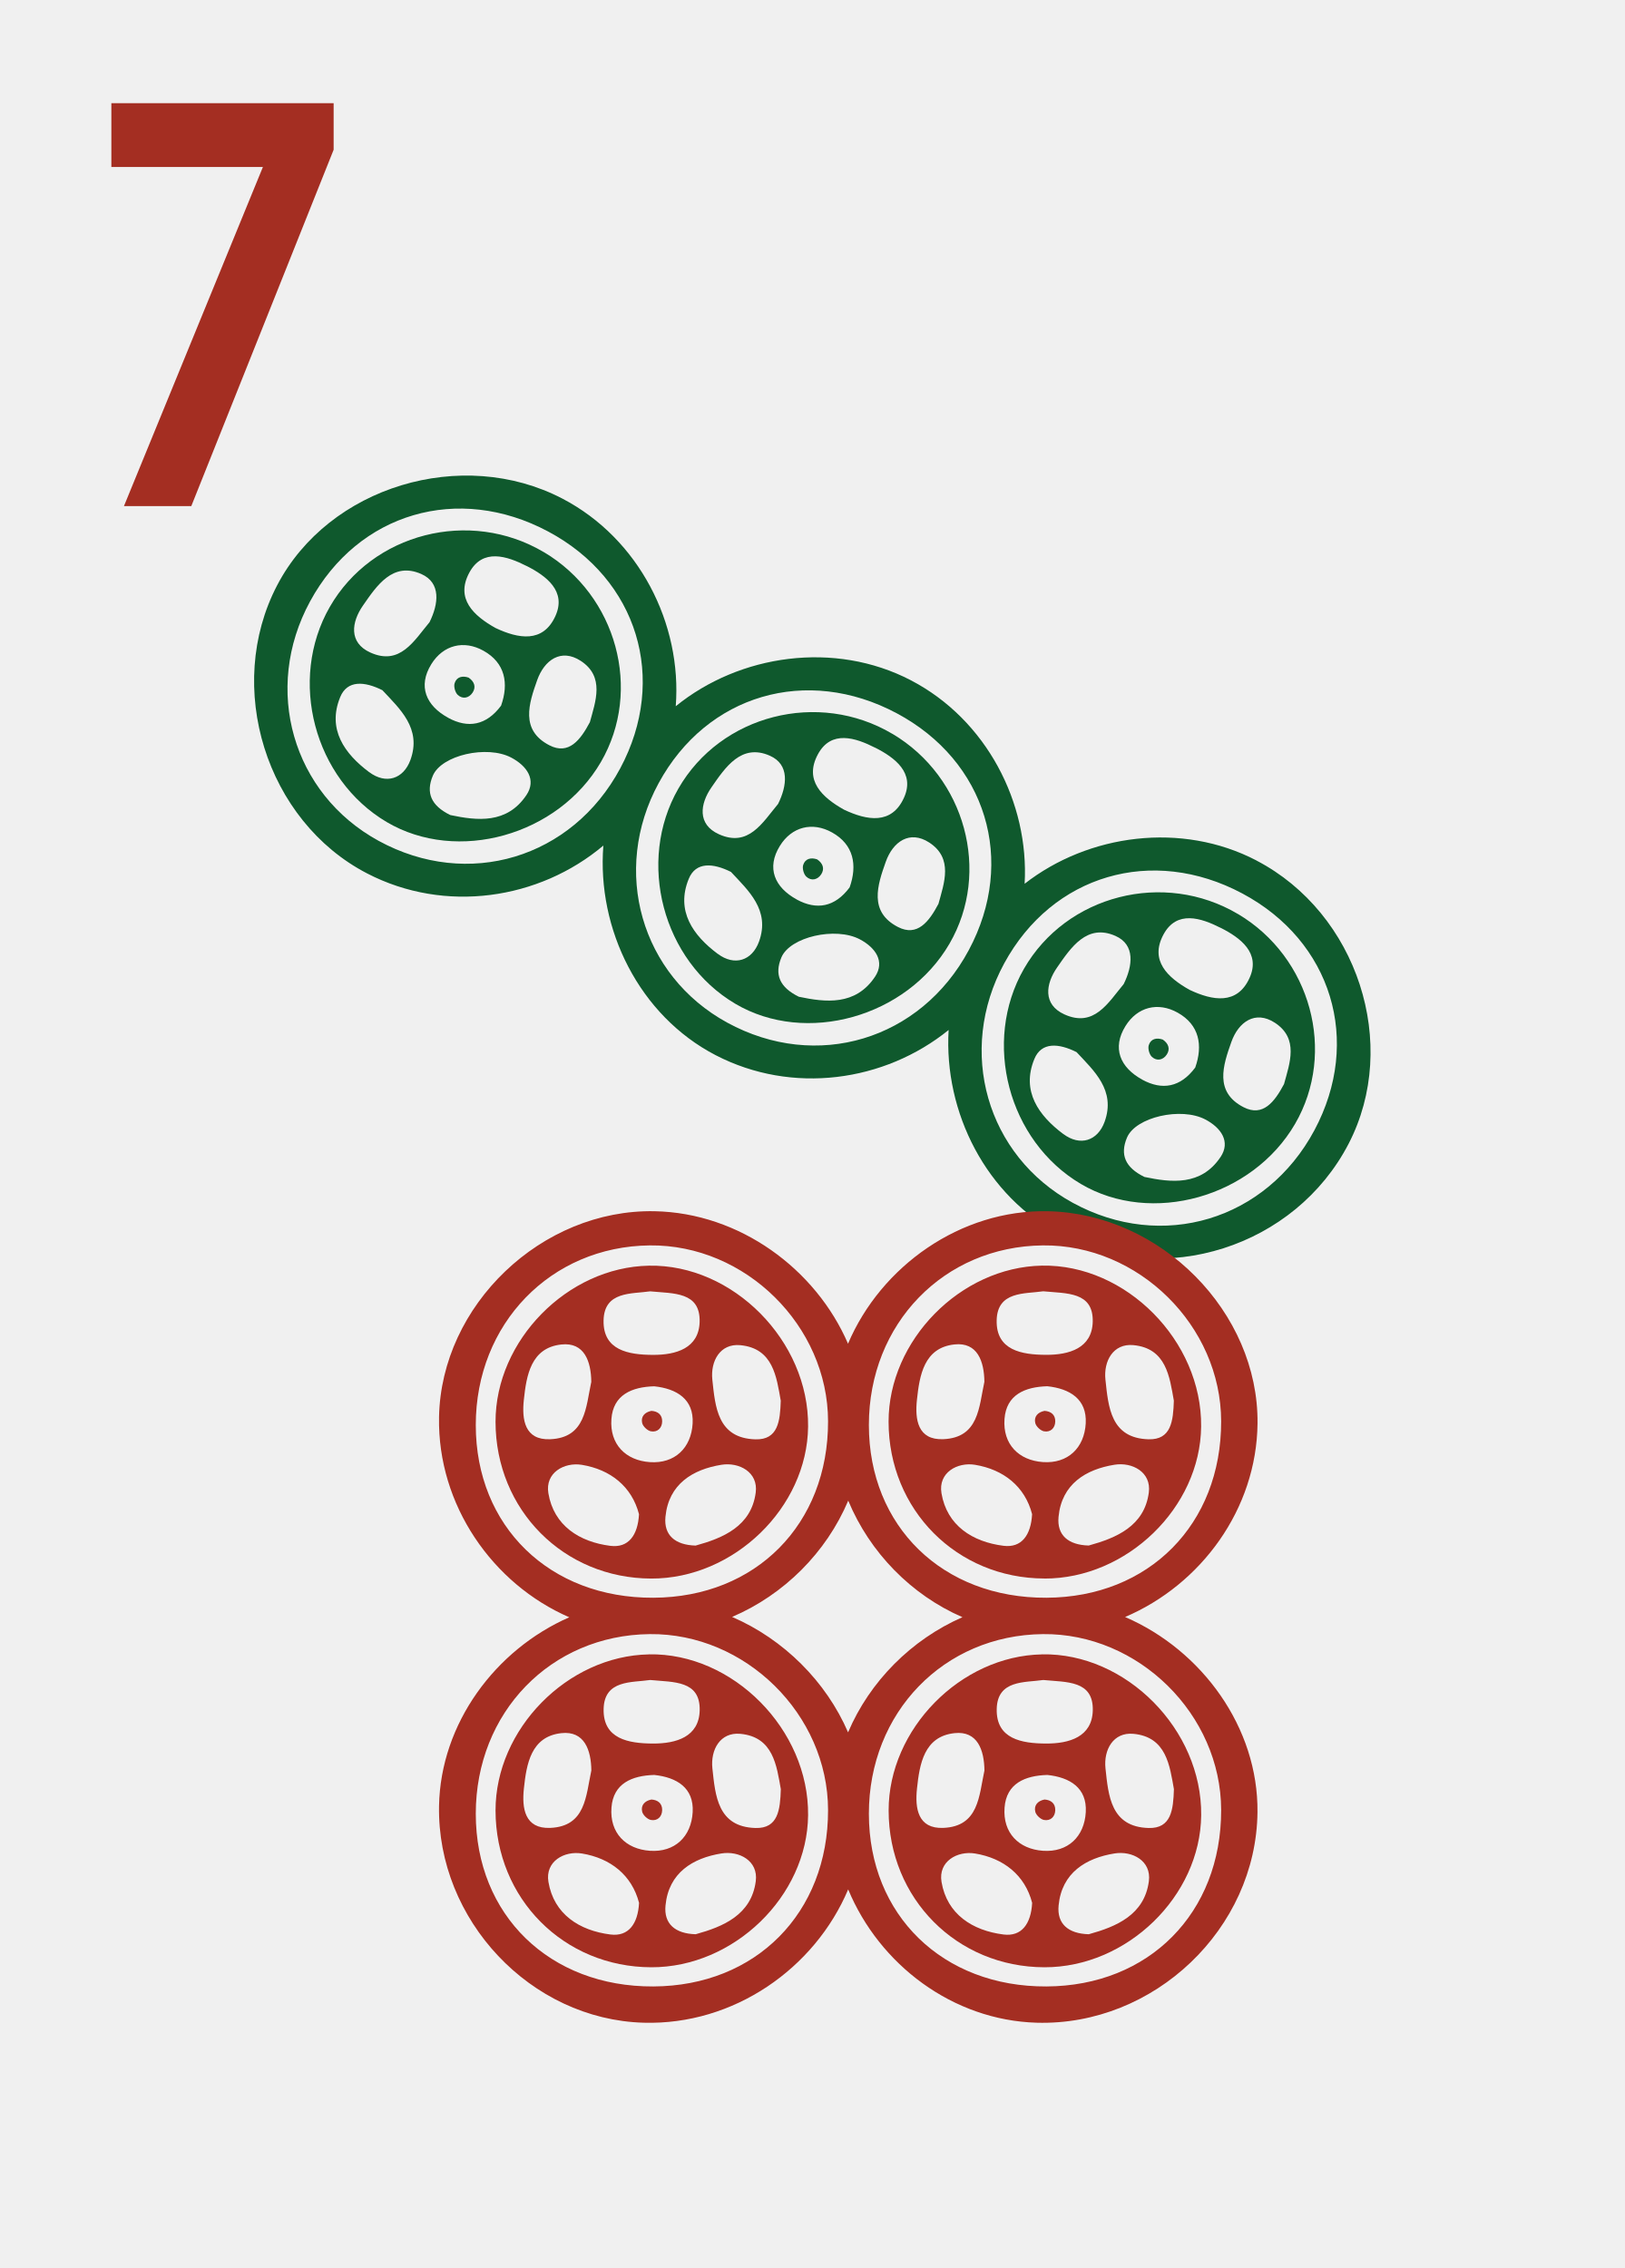
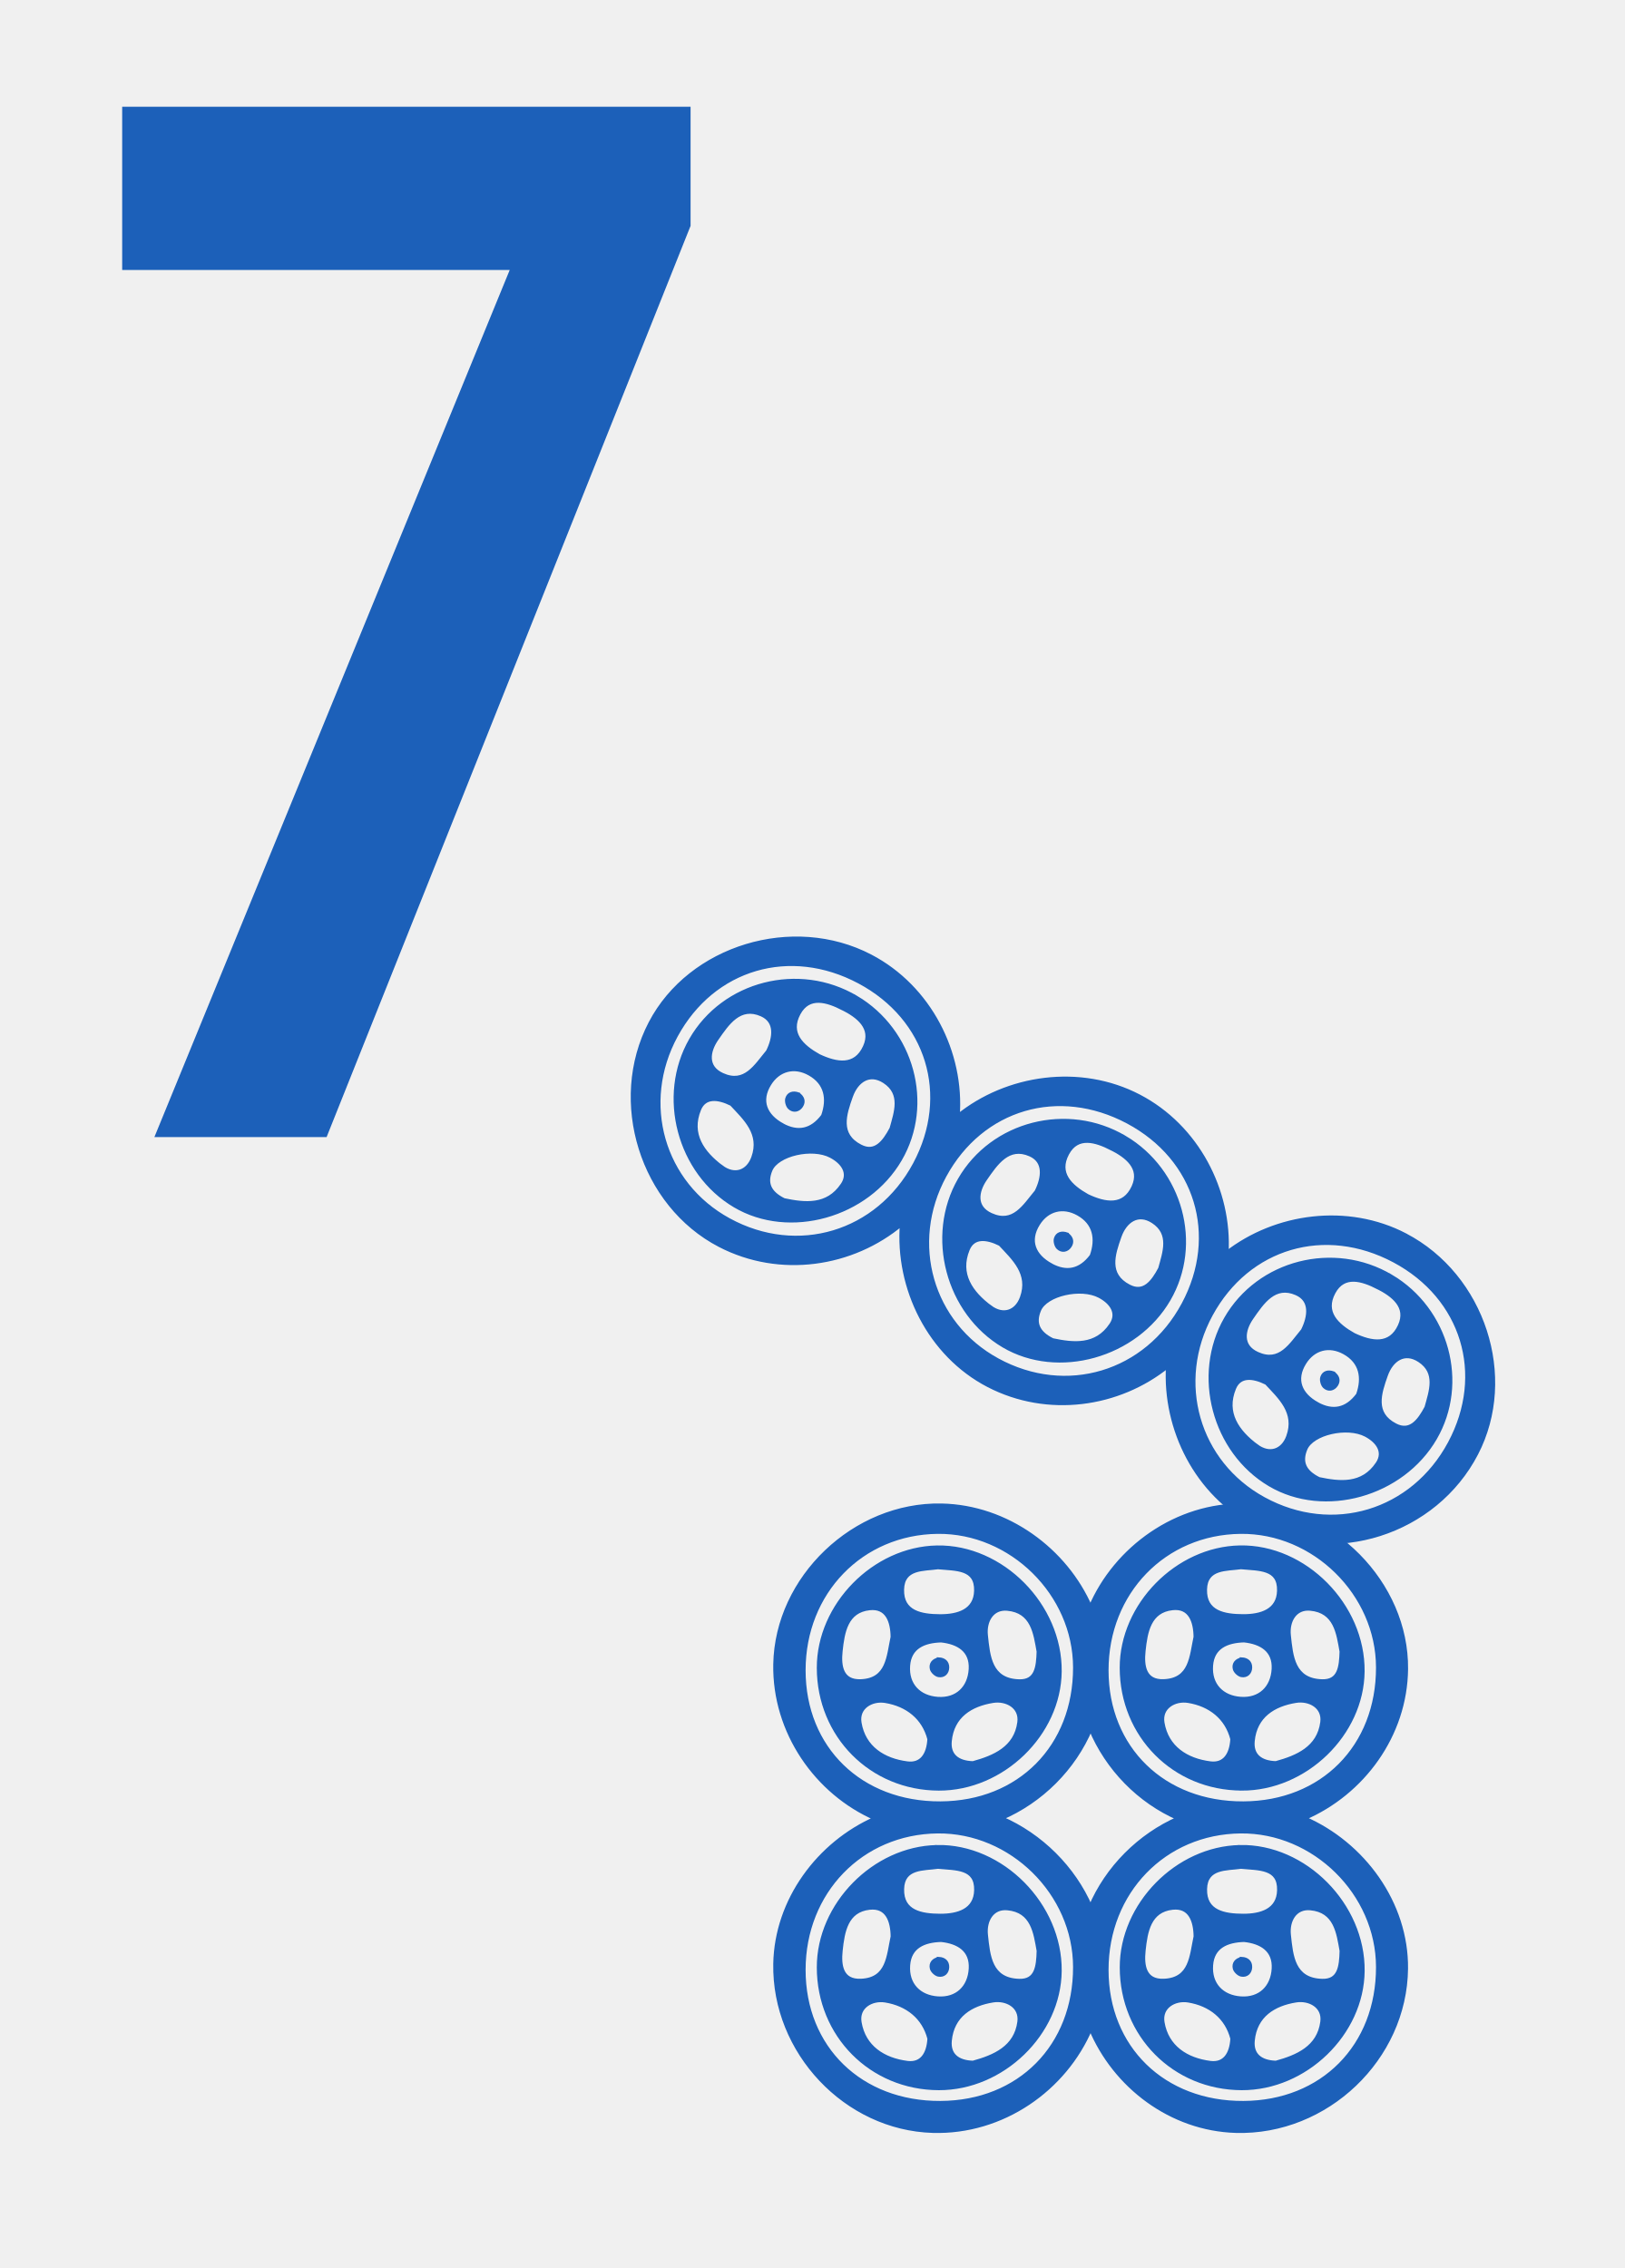
<svg xmlns="http://www.w3.org/2000/svg" id="Layer_1" data-name="Layer 1" viewBox="0 0 310.841 433.986" version="1.1" width="310.841" height="433.986">
  <defs id="defs1">
    <style id="style1">
      .cls-1 {
        fill: #fff;
      }

      .cls-2 {
        fill: #831618;
      }

      .cls-3 {
        fill: #0f592d;
      }
    </style>
  </defs>
  <g id="g2" transform="translate(-91.80996,-30.40989)" style="fill:none">
    <path d="m 402.63,299.19 c 0,-77.84 0.02,-155.7 0,-233.54 0,-10.31 -3.95,-18.92 -11.49,-25.92 -7.18,-6.67 -15.82,-9.34 -25.47,-9.32 -20.07,0.03 -40.14,0.03 -60.21,0.03 -59.06,0 -118.11,-0.02 -177.16,-0.03 -11.34,0 -20.72,4.34 -28.15,12.89 -6.27,7.22 -8.35,15.73 -8.34,25.12 0.08,59.52 0.04,119.04 0.04,178.55 0,49.66 -0.01,99.31 0,148.97 0,11.71 -0.06,23.43 0.17,35.14 0.17,8.21 3.52,15.25 9.04,21.3 8.08,8.86 18.27,11.9 30.02,11.88 72.97,-0.12 145.95,-0.03 218.92,-0.1 7.99,-0.01 16.05,0.84 23.98,-0.63 17.04,-3.17 28.65,-17.63 28.66,-35.57 0.03,-42.93 -0.01,-85.85 -0.01,-128.78 z m -2.43,-51.84 h -0.05 c 0,59.4 0,118.79 0,178.2 0,5.01 -0.29,9.96 -2.06,14.73 -4.8,12.96 -17.23,21.4 -31.66,21.4 -77.27,0 -154.53,-0.02 -231.79,-0.03 -2.55,0 -5.11,0.06 -7.66,-0.03 -18.18,-0.65 -31.86,-14.28 -32.59,-32.44 -0.03,-0.93 -0.02,-1.85 -0.02,-2.78 0,-119.38 0.02,-238.75 -0.03,-358.13 0,-9.73 2.62,-18.27 9.62,-25.26 6.96,-6.93 15.36,-10.01 25.14,-10 56.96,0.06 113.93,0.03 170.89,0.03 22.28,0 44.55,-0.09 66.82,0.03 16.55,0.09 29.64,10.91 32.75,26.74 0.84,4.24 0.62,8.55 0.63,12.84 0,58.24 0,116.48 0,174.72 z" id="path1" style="fill:none" />
    <path class="cls-1" d="m 400.2,247.35 h -0.05 c 0,59.4 0,118.79 0,178.2 0,5.01 -0.29,9.96 -2.06,14.73 -4.8,12.96 -17.23,21.4 -31.66,21.4 -77.27,0 -154.53,-0.02 -231.79,-0.03 -2.55,0 -5.11,0.06 -7.66,-0.03 -18.18,-0.65 -31.86,-14.28 -32.59,-32.44 -0.03,-0.93 -0.02,-1.85 -0.02,-2.78 0,-119.38 0.02,-238.75 -0.03,-358.13 0,-9.73 2.62,-18.27 9.62,-25.26 6.96,-6.93 15.36,-10.01 25.14,-10 56.96,0.06 113.93,0.03 170.89,0.03 22.28,0 44.55,-0.09 66.82,0.03 16.55,0.09 29.64,10.91 32.75,26.74 0.84,4.24 0.62,8.55 0.63,12.84 0,58.24 0,116.48 0,174.72 z" id="path2" style="fill:none" />
  </g>
-   <g id="g19" transform="translate(-91.80996,-30.40989)">
-     <g id="g9">
-       <path class="cls-3" d="m 332.22,195.07 c -14.34,-7.48 -32.15,-5.07 -44.37,4.45 0.88,-15.5 -7.31,-31.4 -21.75,-38.93 -14.59,-7.61 -32.77,-4.98 -45,4.96 1.22,-15.75 -7,-32.07 -21.69,-39.73 -19.23,-10.03 -44.72,-2.29 -54.57,16.58 -10.15,19.43 -2.13,45.12 17.21,55.14 14.92,7.73 32.91,5.02 45.2,-5.33 -1.27,16.01 6.87,32.53 21.48,40.11 14.67,7.6 32.3,5.11 44.58,-4.82 -0.94,15.75 7.17,31.85 21.54,39.3 19.69,10.21 44.74,2.22 54.98,-17.52 9.87,-19.03 1.71,-44.12 -17.61,-54.2 z m -167.96,-3.76 c -16.51,-9.02 -22.24,-29.06 -13.12,-45.83 9.21,-16.94 28.32,-22.55 45.54,-13.37 17.13,9.13 22.95,28.23 13.8,45.32 -9.23,17.23 -29.15,23.21 -46.22,13.88 z m 66.69,34.78 c -16.51,-9.02 -22.24,-29.06 -13.12,-45.83 9.21,-16.94 28.32,-22.55 45.54,-13.37 17.13,9.13 22.95,28.23 13.8,45.32 -9.23,17.23 -29.15,23.21 -46.22,13.88 z m 66.12,34.48 c -16.51,-9.02 -22.24,-29.06 -13.12,-45.83 9.21,-16.94 28.32,-22.55 45.54,-13.37 17.13,9.13 22.95,28.23 13.8,45.32 -9.23,17.23 -29.15,23.21 -46.22,13.88 z" id="path3" />
-       <path class="cls-3" d="m 328.68,205.32 c -14.18,-8.42 -32.85,-3.65 -40.96,10.47 -8.03,13.98 -3.01,32.96 10.89,41.17 13.51,7.98 32.81,2.57 40.98,-11.49 7.97,-13.72 3.04,-31.88 -10.91,-40.16 z m -3.32,2.63 c 3.76,1.9 7.71,4.82 5.51,9.62 -2.36,5.16 -7.04,4.34 -11.46,2.25 -4.19,-2.35 -7.68,-5.6 -5,-10.58 2.54,-4.73 7.21,-3.18 10.95,-1.28 z m -31.3,7.59 c 2.63,-3.79 5.7,-8.46 11.17,-6.04 3.8,1.68 3.31,5.72 1.57,9.22 -2.98,3.57 -5.65,8.37 -11.33,5.8 -4.18,-1.89 -3.6,-5.83 -1.41,-8.98 z m 1.19,31.87 c -4.7,-3.52 -8.08,-8.19 -5.54,-14.36 1.35,-3.29 4.65,-3.03 8.07,-1.32 3.3,3.55 7.56,7.3 5.37,13.34 -1.33,3.66 -4.69,4.74 -7.9,2.33 z M 310.36,237 c -4.23,-2.31 -5.84,-6.03 -3.21,-10.26 2.26,-3.65 6.21,-4.67 9.99,-2.55 4.13,2.31 4.86,6.24 3.35,10.5 -2.82,3.79 -6.31,4.4 -10.13,2.32 z m 14.97,14.81 c -3.72,5.56 -9.44,4.89 -14.56,3.81 -3.7,-1.81 -4.7,-4.27 -3.34,-7.52 1.65,-3.94 10.37,-5.92 15.01,-3.47 2.99,1.58 4.86,4.24 2.9,7.17 z m 4.4,-9.54 c -5.62,-2.9 -3.92,-8 -2.33,-12.47 1.37,-3.86 4.58,-6.12 8.32,-3.69 4.65,3.03 2.84,7.77 1.76,11.74 -1.8,3.4 -4.04,6.34 -7.75,4.42 z" id="path4" />
-       <path class="cls-3" d="m 314.3,229.34 c -1.21,-0.42 -2.32,-0.16 -2.7,1.07 -0.2,0.64 0.1,1.76 0.59,2.22 0.95,0.89 2.16,0.63 2.86,-0.44 0.7,-1.08 0.31,-2.11 -0.75,-2.84 z" id="path5" />
-       <path class="cls-3" d="m 195.87,136.07 c -14.18,-8.42 -32.85,-3.65 -40.96,10.47 -8.03,13.98 -3.01,32.96 10.89,41.17 13.51,7.98 32.81,2.57 40.98,-11.49 7.97,-13.72 3.04,-31.88 -10.91,-40.16 z m -3.32,2.63 c 3.76,1.9 7.71,4.82 5.51,9.62 -2.36,5.16 -7.04,4.34 -11.46,2.25 -4.19,-2.35 -7.68,-5.6 -5,-10.58 2.54,-4.73 7.21,-3.18 10.95,-1.28 z m -31.3,7.59 c 2.63,-3.79 5.7,-8.46 11.17,-6.04 3.8,1.68 3.31,5.72 1.57,9.22 -2.98,3.57 -5.65,8.37 -11.33,5.8 -4.18,-1.89 -3.6,-5.83 -1.41,-8.98 z m 1.19,31.87 c -4.7,-3.52 -8.07,-8.19 -5.54,-14.36 1.35,-3.29 4.65,-3.03 8.07,-1.32 3.3,3.55 7.56,7.3 5.37,13.34 -1.33,3.66 -4.69,4.74 -7.9,2.33 z m 15.11,-10.41 c -4.23,-2.31 -5.84,-6.03 -3.21,-10.26 2.26,-3.65 6.21,-4.67 9.99,-2.55 4.13,2.31 4.86,6.24 3.35,10.5 -2.82,3.79 -6.31,4.4 -10.13,2.32 z m 14.97,14.81 c -3.72,5.56 -9.44,4.89 -14.56,3.81 -3.7,-1.81 -4.7,-4.27 -3.34,-7.52 1.65,-3.94 10.37,-5.92 15.01,-3.47 2.99,1.58 4.86,4.24 2.9,7.17 z m 12.15,-13.96 c -1.8,3.4 -4.04,6.34 -7.75,4.42 -5.62,-2.9 -3.92,-8 -2.33,-12.47 1.37,-3.86 4.58,-6.12 8.32,-3.69 4.65,3.03 2.84,7.77 1.76,11.74 z" id="path6" />
-       <path class="cls-3" d="m 181.49,160.08 c -1.21,-0.42 -2.32,-0.16 -2.7,1.07 -0.2,0.64 0.1,1.76 0.59,2.22 0.95,0.89 2.16,0.63 2.86,-0.44 0.7,-1.08 0.31,-2.11 -0.75,-2.84 z" id="path7" />
-       <path class="cls-3" d="m 262.56,170.84 c -14.18,-8.42 -32.85,-3.65 -40.96,10.47 -8.03,13.98 -3.01,32.96 10.89,41.17 13.51,7.98 32.81,2.57 40.98,-11.49 7.97,-13.72 3.04,-31.88 -10.91,-40.16 z m -3.32,2.63 c 3.76,1.9 7.71,4.82 5.51,9.62 -2.36,5.16 -7.04,4.34 -11.46,2.25 -4.19,-2.35 -7.68,-5.6 -5,-10.58 2.54,-4.73 7.21,-3.18 10.95,-1.28 z m -31.3,7.59 c 2.63,-3.79 5.7,-8.46 11.17,-6.04 3.8,1.68 3.31,5.72 1.57,9.22 -2.98,3.57 -5.65,8.37 -11.33,5.8 -4.18,-1.89 -3.6,-5.83 -1.41,-8.98 z m 1.19,31.87 c -4.7,-3.52 -8.07,-8.19 -5.54,-14.36 1.35,-3.29 4.65,-3.03 8.07,-1.32 3.3,3.55 7.56,7.3 5.37,13.34 -1.33,3.66 -4.69,4.74 -7.9,2.33 z m 15.11,-10.41 c -4.23,-2.31 -5.84,-6.03 -3.21,-10.26 2.26,-3.65 6.21,-4.67 9.99,-2.55 4.13,2.31 4.86,6.24 3.35,10.5 -2.82,3.79 -6.31,4.4 -10.13,2.32 z m 14.97,14.81 c -3.72,5.56 -9.44,4.89 -14.56,3.81 -3.7,-1.81 -4.7,-4.27 -3.34,-7.52 1.65,-3.94 10.37,-5.92 15.01,-3.47 2.99,1.58 4.86,4.24 2.9,7.17 z m 12.15,-13.96 c -1.8,3.4 -4.04,6.34 -7.75,4.42 -5.62,-2.9 -3.92,-8 -2.33,-12.47 1.37,-3.86 4.58,-6.12 8.32,-3.69 4.65,3.03 2.84,7.77 1.76,11.74 z" id="path8" />
-       <path class="cls-3" d="m 248.18,194.86 c -1.21,-0.42 -2.32,-0.16 -2.7,1.07 -0.2,0.64 0.1,1.76 0.59,2.22 0.95,0.89 2.16,0.63 2.86,-0.44 0.7,-1.08 0.31,-2.11 -0.75,-2.84 z" id="path9" />
+   <g id="g19" transform="matrix(0.7706701,0,0,0.7706701,12.83962,86.02879)" style="fill:#1c60b9;fill-opacity:1;stroke:#1c60b9;stroke-opacity:1">
+     <g id="g9" style="fill:#1c60b9;fill-opacity:1;stroke:#1c60b9;stroke-opacity:1">
+       <path class="cls-3" d="m 332.22,195.07 c -14.34,-7.48 -32.15,-5.07 -44.37,4.45 0.88,-15.5 -7.31,-31.4 -21.75,-38.93 -14.59,-7.61 -32.77,-4.98 -45,4.96 1.22,-15.75 -7,-32.07 -21.69,-39.73 -19.23,-10.03 -44.72,-2.29 -54.57,16.58 -10.15,19.43 -2.13,45.12 17.21,55.14 14.92,7.73 32.91,5.02 45.2,-5.33 -1.27,16.01 6.87,32.53 21.48,40.11 14.67,7.6 32.3,5.11 44.58,-4.82 -0.94,15.75 7.17,31.85 21.54,39.3 19.69,10.21 44.74,2.22 54.98,-17.52 9.87,-19.03 1.71,-44.12 -17.61,-54.2 z m -167.96,-3.76 c -16.51,-9.02 -22.24,-29.06 -13.12,-45.83 9.21,-16.94 28.32,-22.55 45.54,-13.37 17.13,9.13 22.95,28.23 13.8,45.32 -9.23,17.23 -29.15,23.21 -46.22,13.88 z m 66.69,34.78 c -16.51,-9.02 -22.24,-29.06 -13.12,-45.83 9.21,-16.94 28.32,-22.55 45.54,-13.37 17.13,9.13 22.95,28.23 13.8,45.32 -9.23,17.23 -29.15,23.21 -46.22,13.88 z m 66.12,34.48 c -16.51,-9.02 -22.24,-29.06 -13.12,-45.83 9.21,-16.94 28.32,-22.55 45.54,-13.37 17.13,9.13 22.95,28.23 13.8,45.32 -9.23,17.23 -29.15,23.21 -46.22,13.88 z" id="path3" style="fill:#1c60b9;fill-opacity:1;stroke:#1c60b9;stroke-opacity:1" />
+       <path class="cls-3" d="m 328.68,205.32 c -14.18,-8.42 -32.85,-3.65 -40.96,10.47 -8.03,13.98 -3.01,32.96 10.89,41.17 13.51,7.98 32.81,2.57 40.98,-11.49 7.97,-13.72 3.04,-31.88 -10.91,-40.16 z m -3.32,2.63 c 3.76,1.9 7.71,4.82 5.51,9.62 -2.36,5.16 -7.04,4.34 -11.46,2.25 -4.19,-2.35 -7.68,-5.6 -5,-10.58 2.54,-4.73 7.21,-3.18 10.95,-1.28 z m -31.3,7.59 c 2.63,-3.79 5.7,-8.46 11.17,-6.04 3.8,1.68 3.31,5.72 1.57,9.22 -2.98,3.57 -5.65,8.37 -11.33,5.8 -4.18,-1.89 -3.6,-5.83 -1.41,-8.98 z m 1.19,31.87 c -4.7,-3.52 -8.08,-8.19 -5.54,-14.36 1.35,-3.29 4.65,-3.03 8.07,-1.32 3.3,3.55 7.56,7.3 5.37,13.34 -1.33,3.66 -4.69,4.74 -7.9,2.33 z M 310.36,237 c -4.23,-2.31 -5.84,-6.03 -3.21,-10.26 2.26,-3.65 6.21,-4.67 9.99,-2.55 4.13,2.31 4.86,6.24 3.35,10.5 -2.82,3.79 -6.31,4.4 -10.13,2.32 z m 14.97,14.81 c -3.72,5.56 -9.44,4.89 -14.56,3.81 -3.7,-1.81 -4.7,-4.27 -3.34,-7.52 1.65,-3.94 10.37,-5.92 15.01,-3.47 2.99,1.58 4.86,4.24 2.9,7.17 z m 4.4,-9.54 c -5.62,-2.9 -3.92,-8 -2.33,-12.47 1.37,-3.86 4.58,-6.12 8.32,-3.69 4.65,3.03 2.84,7.77 1.76,11.74 -1.8,3.4 -4.04,6.34 -7.75,4.42 z" id="path4" style="fill:#1c60b9;fill-opacity:1;stroke:#1c60b9;stroke-opacity:1" />
+       <path class="cls-3" d="m 314.3,229.34 c -1.21,-0.42 -2.32,-0.16 -2.7,1.07 -0.2,0.64 0.1,1.76 0.59,2.22 0.95,0.89 2.16,0.63 2.86,-0.44 0.7,-1.08 0.31,-2.11 -0.75,-2.84 z" id="path5" style="fill:#1c60b9;fill-opacity:1;stroke:#1c60b9;stroke-opacity:1" />
+       <path class="cls-3" d="m 195.87,136.07 c -14.18,-8.42 -32.85,-3.65 -40.96,10.47 -8.03,13.98 -3.01,32.96 10.89,41.17 13.51,7.98 32.81,2.57 40.98,-11.49 7.97,-13.72 3.04,-31.88 -10.91,-40.16 z m -3.32,2.63 c 3.76,1.9 7.71,4.82 5.51,9.62 -2.36,5.16 -7.04,4.34 -11.46,2.25 -4.19,-2.35 -7.68,-5.6 -5,-10.58 2.54,-4.73 7.21,-3.18 10.95,-1.28 z m -31.3,7.59 c 2.63,-3.79 5.7,-8.46 11.17,-6.04 3.8,1.68 3.31,5.72 1.57,9.22 -2.98,3.57 -5.65,8.37 -11.33,5.8 -4.18,-1.89 -3.6,-5.83 -1.41,-8.98 z m 1.19,31.87 c -4.7,-3.52 -8.07,-8.19 -5.54,-14.36 1.35,-3.29 4.65,-3.03 8.07,-1.32 3.3,3.55 7.56,7.3 5.37,13.34 -1.33,3.66 -4.69,4.74 -7.9,2.33 z m 15.11,-10.41 c -4.23,-2.31 -5.84,-6.03 -3.21,-10.26 2.26,-3.65 6.21,-4.67 9.99,-2.55 4.13,2.31 4.86,6.24 3.35,10.5 -2.82,3.79 -6.31,4.4 -10.13,2.32 z m 14.97,14.81 c -3.72,5.56 -9.44,4.89 -14.56,3.81 -3.7,-1.81 -4.7,-4.27 -3.34,-7.52 1.65,-3.94 10.37,-5.92 15.01,-3.47 2.99,1.58 4.86,4.24 2.9,7.17 z m 12.15,-13.96 c -1.8,3.4 -4.04,6.34 -7.75,4.42 -5.62,-2.9 -3.92,-8 -2.33,-12.47 1.37,-3.86 4.58,-6.12 8.32,-3.69 4.65,3.03 2.84,7.77 1.76,11.74 z" id="path6" style="fill:#1c60b9;fill-opacity:1;stroke:#1c60b9;stroke-opacity:1" />
+       <path class="cls-3" d="m 181.49,160.08 c -1.21,-0.42 -2.32,-0.16 -2.7,1.07 -0.2,0.64 0.1,1.76 0.59,2.22 0.95,0.89 2.16,0.63 2.86,-0.44 0.7,-1.08 0.31,-2.11 -0.75,-2.84 z" id="path7" style="fill:#1c60b9;fill-opacity:1;stroke:#1c60b9;stroke-opacity:1" />
+       <path class="cls-3" d="m 262.56,170.84 c -14.18,-8.42 -32.85,-3.65 -40.96,10.47 -8.03,13.98 -3.01,32.96 10.89,41.17 13.51,7.98 32.81,2.57 40.98,-11.49 7.97,-13.72 3.04,-31.88 -10.91,-40.16 z m -3.32,2.63 c 3.76,1.9 7.71,4.82 5.51,9.62 -2.36,5.16 -7.04,4.34 -11.46,2.25 -4.19,-2.35 -7.68,-5.6 -5,-10.58 2.54,-4.73 7.21,-3.18 10.95,-1.28 z m -31.3,7.59 c 2.63,-3.79 5.7,-8.46 11.17,-6.04 3.8,1.68 3.31,5.72 1.57,9.22 -2.98,3.57 -5.65,8.37 -11.33,5.8 -4.18,-1.89 -3.6,-5.83 -1.41,-8.98 z m 1.19,31.87 c -4.7,-3.52 -8.07,-8.19 -5.54,-14.36 1.35,-3.29 4.65,-3.03 8.07,-1.32 3.3,3.55 7.56,7.3 5.37,13.34 -1.33,3.66 -4.69,4.74 -7.9,2.33 z m 15.11,-10.41 c -4.23,-2.31 -5.84,-6.03 -3.21,-10.26 2.26,-3.65 6.21,-4.67 9.99,-2.55 4.13,2.31 4.86,6.24 3.35,10.5 -2.82,3.79 -6.31,4.4 -10.13,2.32 z m 14.97,14.81 c -3.72,5.56 -9.44,4.89 -14.56,3.81 -3.7,-1.81 -4.7,-4.27 -3.34,-7.52 1.65,-3.94 10.37,-5.92 15.01,-3.47 2.99,1.58 4.86,4.24 2.9,7.17 z m 12.15,-13.96 c -1.8,3.4 -4.04,6.34 -7.75,4.42 -5.62,-2.9 -3.92,-8 -2.33,-12.47 1.37,-3.86 4.58,-6.12 8.32,-3.69 4.65,3.03 2.84,7.77 1.76,11.74 z" id="path8" style="fill:#1c60b9;fill-opacity:1;stroke:#1c60b9;stroke-opacity:1" />
+       <path class="cls-3" d="m 248.18,194.86 c -1.21,-0.42 -2.32,-0.16 -2.7,1.07 -0.2,0.64 0.1,1.76 0.59,2.22 0.95,0.89 2.16,0.63 2.86,-0.44 0.7,-1.08 0.31,-2.11 -0.75,-2.84 z" id="path9" style="fill:#1c60b9;fill-opacity:1;stroke:#1c60b9;stroke-opacity:1" />
    </g>
-     <g id="g18">
-       <path class="cls-2" d="M 246.42,303.39 C 246.59,287 232.04,272.3 215.96,272.6 c -15.59,0.29 -29.36,14.32 -29.34,29.88 0.02,16.84 13.04,29.95 29.8,29.99 15.79,0.04 29.85,-13.59 30,-29.09 z m -13,-15.58 c 6.34,0.58 6.96,6.1 7.77,10.63 -0.12,3.86 -0.49,7.52 -4.85,7.39 -7.25,-0.21 -7.68,-6.2 -8.24,-11.41 -0.38,-3.56 1.49,-6.96 5.33,-6.61 z m -17.22,-10.3 c 4.49,0.44 9.61,0.05 9.47,5.83 -0.13,5.06 -4.5,6.35 -8.94,6.33 -4.64,-0.02 -9.58,-0.85 -9.44,-6.62 0.13,-5.6 5.38,-5.02 8.91,-5.54 z m -24.17,20.8 c 0.5,-4.72 1.35,-10 7.18,-10.63 4.41,-0.48 5.69,3.25 5.73,7.15 -1.05,4.85 -1.06,10.69 -7.86,10.98 -4.92,0.21 -5.44,-3.81 -5.05,-7.49 z m 16.56,27.9 c -5.93,-0.75 -10.82,-3.87 -11.86,-10.06 -0.66,-3.94 3.04,-5.99 6.41,-5.44 5.47,0.9 9.56,4.15 10.93,9.45 -0.22,4.01 -2.01,6.49 -5.48,6.05 z m 7.55,-16.02 c -4.62,-0.32 -7.71,-3.42 -7.35,-8.25 0.34,-4.65 3.93,-6.14 8.19,-6.26 4.32,0.46 7.6,2.47 7.35,7.1 -0.26,4.71 -3.43,7.74 -8.18,7.41 z m 20.26,5.83 c -0.85,6.44 -6.23,8.69 -11.5,10.14 -3.95,-0.11 -6.11,-2.01 -5.77,-5.5 0.6,-6.27 5.23,-9.08 10.7,-9.96 3.38,-0.55 7.09,1.4 6.57,5.32 z" id="path10" style="fill:#a42e22;fill-opacity:1" />
-       <path class="cls-2" d="m 216.41,300.39 c -1.28,0.26 -2.03,1.12 -1.73,2.34 0.16,0.64 1,1.43 1.65,1.56 1.25,0.24 2.14,-0.6 2.17,-1.87 0.03,-1.27 -0.8,-1.97 -2.09,-2.04 z" id="path11" style="fill:#a42e22;fill-opacity:1" />
-       <path class="cls-2" d="m 291.62,332.47 c 15.79,0.04 29.85,-13.59 30,-29.09 0.17,-16.39 -14.38,-31.09 -30.46,-30.79 -15.59,0.29 -29.36,14.32 -29.34,29.88 0.02,16.84 13.04,29.95 29.8,29.99 z m -7.82,-6.27 c -5.93,-0.75 -10.82,-3.87 -11.86,-10.06 -0.66,-3.94 3.04,-5.99 6.41,-5.44 5.47,0.9 9.56,4.15 10.93,9.45 -0.22,4.01 -2.01,6.49 -5.48,6.05 z m 7.55,-16.02 c -4.62,-0.32 -7.71,-3.42 -7.35,-8.25 0.34,-4.65 3.93,-6.14 8.19,-6.26 4.32,0.46 7.6,2.47 7.35,7.1 -0.26,4.71 -3.43,7.74 -8.18,7.41 z m 20.26,5.83 c -0.85,6.44 -6.23,8.69 -11.5,10.14 -3.95,-0.11 -6.11,-2.01 -5.77,-5.5 0.6,-6.27 5.23,-9.08 10.7,-9.96 3.38,-0.55 7.09,1.4 6.57,5.32 z m -2.98,-28.21 c 6.34,0.58 6.96,6.1 7.77,10.63 -0.12,3.86 -0.49,7.52 -4.85,7.39 -7.25,-0.21 -7.68,-6.2 -8.24,-11.41 -0.38,-3.56 1.49,-6.96 5.33,-6.61 z m -17.22,-10.3 c 4.49,0.44 9.61,0.05 9.47,5.83 -0.13,5.06 -4.5,6.35 -8.94,6.33 -4.64,-0.02 -9.58,-0.85 -9.44,-6.62 0.13,-5.6 5.38,-5.02 8.91,-5.54 z m -24.17,20.8 c 0.5,-4.72 1.35,-10 7.18,-10.63 4.41,-0.48 5.69,3.25 5.73,7.15 -1.05,4.85 -1.06,10.69 -7.86,10.98 -4.92,0.21 -5.44,-3.81 -5.05,-7.49 z" id="path12" style="fill:#a42e22;fill-opacity:1" />
-       <path class="cls-2" d="m 291.62,300.39 c -1.28,0.26 -2.03,1.12 -1.73,2.34 0.16,0.64 1,1.43 1.65,1.56 1.25,0.24 2.14,-0.6 2.17,-1.87 0.03,-1.27 -0.8,-1.97 -2.09,-2.04 z" id="path13" style="fill:#a42e22;fill-opacity:1" />
-       <path class="cls-2" d="m 215.96,346.98 c -15.59,0.29 -29.36,14.32 -29.34,29.88 0.02,16.84 13.04,29.95 29.8,29.99 15.79,0.04 29.85,-13.59 30,-29.09 0.17,-16.39 -14.38,-31.09 -30.46,-30.79 z m 0.25,4.9 c 4.49,0.44 9.61,0.05 9.47,5.83 -0.13,5.06 -4.5,6.35 -8.94,6.33 -4.64,-0.02 -9.58,-0.85 -9.44,-6.62 0.13,-5.6 5.38,-5.02 8.91,-5.54 z m -24.17,20.8 c 0.5,-4.72 1.35,-10 7.18,-10.63 4.41,-0.48 5.69,3.25 5.73,7.15 -1.05,4.85 -1.06,10.69 -7.86,10.98 -4.92,0.21 -5.44,-3.81 -5.05,-7.49 z m 16.56,27.9 c -5.93,-0.75 -10.82,-3.87 -11.86,-10.06 -0.66,-3.94 3.04,-5.99 6.41,-5.44 5.47,0.9 9.56,4.15 10.93,9.45 -0.22,4.01 -2.01,6.49 -5.48,6.05 z m 7.55,-16.02 c -4.62,-0.32 -7.71,-3.42 -7.35,-8.25 0.34,-4.65 3.93,-6.14 8.19,-6.26 4.32,0.46 7.6,2.47 7.35,7.1 -0.26,4.71 -3.43,7.74 -8.18,7.41 z m 20.26,5.83 c -0.85,6.44 -6.23,8.69 -11.5,10.14 -3.95,-0.11 -6.11,-2.01 -5.77,-5.5 0.6,-6.27 5.23,-9.08 10.7,-9.96 3.38,-0.55 7.09,1.4 6.57,5.32 z m 4.79,-17.58 c -0.12,3.86 -0.49,7.52 -4.85,7.39 -7.25,-0.21 -7.68,-6.2 -8.24,-11.41 -0.38,-3.56 1.49,-6.96 5.33,-6.61 6.34,0.58 6.96,6.1 7.77,10.63 z" id="path14" style="fill:#a42e22;fill-opacity:1" />
-       <path class="cls-2" d="m 216.41,374.76 c -1.28,0.26 -2.03,1.12 -1.73,2.34 0.16,0.64 1,1.43 1.65,1.56 1.25,0.24 2.14,-0.6 2.17,-1.87 0.03,-1.27 -0.8,-1.97 -2.09,-2.04 z" id="path15" style="fill:#a42e22;fill-opacity:1" />
-       <path class="cls-2" d="m 307.09,339.82 c 14.54,-6.22 25.15,-20.63 25.32,-37.03 0.22,-21.28 -18.48,-40.19 -40.15,-40.61 -16.67,-0.33 -31.91,10.53 -38.2,25.35 -6.18,-14.32 -20.76,-25.04 -37.01,-25.35 -21.62,-0.42 -40.85,17.96 -41.24,39.42 -0.3,16.79 10.23,31.9 24.92,38.28 -14.14,6.19 -24.63,20.31 -24.92,36.1 -0.39,21.85 17.54,40.86 39.13,41.48 17.25,0.5 32.75,-10.36 39.15,-25.51 5.98,14.41 20,25.04 36.06,25.51 22.48,0.65 42.03,-17.98 42.25,-40.29 0.17,-16.19 -10.62,-30.99 -25.32,-37.34 z m -15.76,-71.1 c 18.3,-0.2 34.09,15.37 34.12,33.66 0.03,19.69 -13.8,33.67 -33.42,33.76 -19.85,0.1 -33.98,-13.65 -33.98,-33.05 0,-19.37 14.33,-34.17 33.28,-34.37 z m -15.39,71.15 c -9.74,4.26 -17.74,12.29 -21.87,22.03 -4.21,-9.75 -12.32,-17.82 -22.19,-22.09 9.94,-4.25 18.03,-12.33 22.22,-22.25 4.12,9.92 12.05,18.05 21.85,22.3 z m -93.1,-36.78 c 0,-19.37 14.33,-34.17 33.28,-34.37 18.3,-0.2 34.09,15.37 34.12,33.66 0.03,19.69 -13.8,33.67 -33.42,33.76 -19.85,0.1 -33.98,-13.65 -33.98,-33.05 z m 33.98,107.43 c -19.85,0.1 -33.98,-13.65 -33.98,-33.05 0,-19.37 14.33,-34.17 33.28,-34.37 18.3,-0.2 34.09,15.37 34.12,33.66 0.03,19.69 -13.8,33.67 -33.42,33.76 z m 75.21,0 c -19.85,0.1 -33.98,-13.65 -33.98,-33.05 0,-19.37 14.33,-34.17 33.28,-34.37 18.3,-0.2 34.09,15.37 34.12,33.66 0.03,19.69 -13.8,33.67 -33.42,33.76 z" id="path16" style="fill:#a42e22;fill-opacity:1" />
-       <path class="cls-2" d="m 291.17,346.98 c -15.59,0.29 -29.36,14.32 -29.34,29.88 0.02,16.84 13.04,29.95 29.8,29.99 15.79,0.04 29.85,-13.59 30,-29.09 0.17,-16.39 -14.38,-31.09 -30.46,-30.79 z m 0.25,4.9 c 4.49,0.44 9.61,0.05 9.47,5.83 -0.13,5.06 -4.5,6.35 -8.94,6.33 -4.64,-0.02 -9.58,-0.85 -9.44,-6.62 0.13,-5.6 5.38,-5.02 8.91,-5.54 z m -24.17,20.8 c 0.5,-4.72 1.35,-10 7.18,-10.63 4.41,-0.48 5.69,3.25 5.73,7.15 -1.05,4.85 -1.06,10.69 -7.86,10.98 -4.92,0.21 -5.44,-3.81 -5.05,-7.49 z m 16.56,27.9 c -5.93,-0.75 -10.82,-3.87 -11.86,-10.06 -0.66,-3.94 3.04,-5.99 6.41,-5.44 5.47,0.9 9.56,4.15 10.93,9.45 -0.22,4.01 -2.01,6.49 -5.48,6.05 z m 7.55,-16.02 c -4.62,-0.32 -7.71,-3.42 -7.35,-8.25 0.34,-4.65 3.93,-6.14 8.19,-6.26 4.32,0.46 7.6,2.47 7.35,7.1 -0.26,4.71 -3.43,7.74 -8.18,7.41 z m 20.26,5.83 c -0.85,6.44 -6.23,8.69 -11.5,10.14 -3.95,-0.11 -6.11,-2.01 -5.77,-5.5 0.6,-6.27 5.23,-9.08 10.7,-9.96 3.38,-0.55 7.09,1.4 6.57,5.32 z m 4.79,-17.58 c -0.12,3.86 -0.49,7.52 -4.85,7.39 -7.25,-0.21 -7.68,-6.2 -8.24,-11.41 -0.38,-3.56 1.49,-6.96 5.33,-6.61 6.34,0.58 6.96,6.1 7.77,10.63 z" id="path17" style="fill:#a42e22;fill-opacity:1" />
-       <path class="cls-2" d="m 291.62,374.76 c -1.28,0.26 -2.03,1.12 -1.73,2.34 0.16,0.64 1,1.43 1.65,1.56 1.25,0.24 2.14,-0.6 2.17,-1.87 0.03,-1.27 -0.8,-1.97 -2.09,-2.04 z" id="path18" style="fill:#a42e22;fill-opacity:1" />
+     <g id="g18" style="fill:#1c60b9;fill-opacity:1;stroke:#1c60b9;stroke-opacity:1">
+       <path class="cls-2" d="M 246.42,303.39 C 246.59,287 232.04,272.3 215.96,272.6 c -15.59,0.29 -29.36,14.32 -29.34,29.88 0.02,16.84 13.04,29.95 29.8,29.99 15.79,0.04 29.85,-13.59 30,-29.09 z m -13,-15.58 c 6.34,0.58 6.96,6.1 7.77,10.63 -0.12,3.86 -0.49,7.52 -4.85,7.39 -7.25,-0.21 -7.68,-6.2 -8.24,-11.41 -0.38,-3.56 1.49,-6.96 5.33,-6.61 z m -17.22,-10.3 c 4.49,0.44 9.61,0.05 9.47,5.83 -0.13,5.06 -4.5,6.35 -8.94,6.33 -4.64,-0.02 -9.58,-0.85 -9.44,-6.62 0.13,-5.6 5.38,-5.02 8.91,-5.54 z m -24.17,20.8 c 0.5,-4.72 1.35,-10 7.18,-10.63 4.41,-0.48 5.69,3.25 5.73,7.15 -1.05,4.85 -1.06,10.69 -7.86,10.98 -4.92,0.21 -5.44,-3.81 -5.05,-7.49 z m 16.56,27.9 c -5.93,-0.75 -10.82,-3.87 -11.86,-10.06 -0.66,-3.94 3.04,-5.99 6.41,-5.44 5.47,0.9 9.56,4.15 10.93,9.45 -0.22,4.01 -2.01,6.49 -5.48,6.05 z m 7.55,-16.02 c -4.62,-0.32 -7.71,-3.42 -7.35,-8.25 0.34,-4.65 3.93,-6.14 8.19,-6.26 4.32,0.46 7.6,2.47 7.35,7.1 -0.26,4.71 -3.43,7.74 -8.18,7.41 z m 20.26,5.83 c -0.85,6.44 -6.23,8.69 -11.5,10.14 -3.95,-0.11 -6.11,-2.01 -5.77,-5.5 0.6,-6.27 5.23,-9.08 10.7,-9.96 3.38,-0.55 7.09,1.4 6.57,5.32 z" id="path10" style="fill:#1c60b9;fill-opacity:1;stroke:#1c60b9;stroke-opacity:1" />
+       <path class="cls-2" d="m 216.41,300.39 c -1.28,0.26 -2.03,1.12 -1.73,2.34 0.16,0.64 1,1.43 1.65,1.56 1.25,0.24 2.14,-0.6 2.17,-1.87 0.03,-1.27 -0.8,-1.97 -2.09,-2.04 z" id="path11" style="fill:#1c60b9;fill-opacity:1;stroke:#1c60b9;stroke-opacity:1" />
+       <path class="cls-2" d="m 291.62,332.47 c 15.79,0.04 29.85,-13.59 30,-29.09 0.17,-16.39 -14.38,-31.09 -30.46,-30.79 -15.59,0.29 -29.36,14.32 -29.34,29.88 0.02,16.84 13.04,29.95 29.8,29.99 z m -7.82,-6.27 c -5.93,-0.75 -10.82,-3.87 -11.86,-10.06 -0.66,-3.94 3.04,-5.99 6.41,-5.44 5.47,0.9 9.56,4.15 10.93,9.45 -0.22,4.01 -2.01,6.49 -5.48,6.05 z m 7.55,-16.02 c -4.62,-0.32 -7.71,-3.42 -7.35,-8.25 0.34,-4.65 3.93,-6.14 8.19,-6.26 4.32,0.46 7.6,2.47 7.35,7.1 -0.26,4.71 -3.43,7.74 -8.18,7.41 z m 20.26,5.83 c -0.85,6.44 -6.23,8.69 -11.5,10.14 -3.95,-0.11 -6.11,-2.01 -5.77,-5.5 0.6,-6.27 5.23,-9.08 10.7,-9.96 3.38,-0.55 7.09,1.4 6.57,5.32 z m -2.98,-28.21 c 6.34,0.58 6.96,6.1 7.77,10.63 -0.12,3.86 -0.49,7.52 -4.85,7.39 -7.25,-0.21 -7.68,-6.2 -8.24,-11.41 -0.38,-3.56 1.49,-6.96 5.33,-6.61 z m -17.22,-10.3 c 4.49,0.44 9.61,0.05 9.47,5.83 -0.13,5.06 -4.5,6.35 -8.94,6.33 -4.64,-0.02 -9.58,-0.85 -9.44,-6.62 0.13,-5.6 5.38,-5.02 8.91,-5.54 z m -24.17,20.8 c 0.5,-4.72 1.35,-10 7.18,-10.63 4.41,-0.48 5.69,3.25 5.73,7.15 -1.05,4.85 -1.06,10.69 -7.86,10.98 -4.92,0.21 -5.44,-3.81 -5.05,-7.49 z" id="path12" style="fill:#1c60b9;fill-opacity:1;stroke:#1c60b9;stroke-opacity:1" />
+       <path class="cls-2" d="m 291.62,300.39 c -1.28,0.26 -2.03,1.12 -1.73,2.34 0.16,0.64 1,1.43 1.65,1.56 1.25,0.24 2.14,-0.6 2.17,-1.87 0.03,-1.27 -0.8,-1.97 -2.09,-2.04 z" id="path13" style="fill:#1c60b9;fill-opacity:1;stroke:#1c60b9;stroke-opacity:1" />
+       <path class="cls-2" d="m 215.96,346.98 c -15.59,0.29 -29.36,14.32 -29.34,29.88 0.02,16.84 13.04,29.95 29.8,29.99 15.79,0.04 29.85,-13.59 30,-29.09 0.17,-16.39 -14.38,-31.09 -30.46,-30.79 z m 0.25,4.9 c 4.49,0.44 9.61,0.05 9.47,5.83 -0.13,5.06 -4.5,6.35 -8.94,6.33 -4.64,-0.02 -9.58,-0.85 -9.44,-6.62 0.13,-5.6 5.38,-5.02 8.91,-5.54 z m -24.17,20.8 c 0.5,-4.72 1.35,-10 7.18,-10.63 4.41,-0.48 5.69,3.25 5.73,7.15 -1.05,4.85 -1.06,10.69 -7.86,10.98 -4.92,0.21 -5.44,-3.81 -5.05,-7.49 z m 16.56,27.9 c -5.93,-0.75 -10.82,-3.87 -11.86,-10.06 -0.66,-3.94 3.04,-5.99 6.41,-5.44 5.47,0.9 9.56,4.15 10.93,9.45 -0.22,4.01 -2.01,6.49 -5.48,6.05 z m 7.55,-16.02 c -4.62,-0.32 -7.71,-3.42 -7.35,-8.25 0.34,-4.65 3.93,-6.14 8.19,-6.26 4.32,0.46 7.6,2.47 7.35,7.1 -0.26,4.71 -3.43,7.74 -8.18,7.41 z m 20.26,5.83 c -0.85,6.44 -6.23,8.69 -11.5,10.14 -3.95,-0.11 -6.11,-2.01 -5.77,-5.5 0.6,-6.27 5.23,-9.08 10.7,-9.96 3.38,-0.55 7.09,1.4 6.57,5.32 z m 4.79,-17.58 c -0.12,3.86 -0.49,7.52 -4.85,7.39 -7.25,-0.21 -7.68,-6.2 -8.24,-11.41 -0.38,-3.56 1.49,-6.96 5.33,-6.61 6.34,0.58 6.96,6.1 7.77,10.63 z" id="path14" style="fill:#1c60b9;fill-opacity:1;stroke:#1c60b9;stroke-opacity:1" />
+       <path class="cls-2" d="m 216.41,374.76 c -1.28,0.26 -2.03,1.12 -1.73,2.34 0.16,0.64 1,1.43 1.65,1.56 1.25,0.24 2.14,-0.6 2.17,-1.87 0.03,-1.27 -0.8,-1.97 -2.09,-2.04 z" id="path15" style="fill:#1c60b9;fill-opacity:1;stroke:#1c60b9;stroke-opacity:1" />
+       <path class="cls-2" d="m 307.09,339.82 c 14.54,-6.22 25.15,-20.63 25.32,-37.03 0.22,-21.28 -18.48,-40.19 -40.15,-40.61 -16.67,-0.33 -31.91,10.53 -38.2,25.35 -6.18,-14.32 -20.76,-25.04 -37.01,-25.35 -21.62,-0.42 -40.85,17.96 -41.24,39.42 -0.3,16.79 10.23,31.9 24.92,38.28 -14.14,6.19 -24.63,20.31 -24.92,36.1 -0.39,21.85 17.54,40.86 39.13,41.48 17.25,0.5 32.75,-10.36 39.15,-25.51 5.98,14.41 20,25.04 36.06,25.51 22.48,0.65 42.03,-17.98 42.25,-40.29 0.17,-16.19 -10.62,-30.99 -25.32,-37.34 z m -15.76,-71.1 c 18.3,-0.2 34.09,15.37 34.12,33.66 0.03,19.69 -13.8,33.67 -33.42,33.76 -19.85,0.1 -33.98,-13.65 -33.98,-33.05 0,-19.37 14.33,-34.17 33.28,-34.37 z m -15.39,71.15 c -9.74,4.26 -17.74,12.29 -21.87,22.03 -4.21,-9.75 -12.32,-17.82 -22.19,-22.09 9.94,-4.25 18.03,-12.33 22.22,-22.25 4.12,9.92 12.05,18.05 21.85,22.3 z m -93.1,-36.78 c 0,-19.37 14.33,-34.17 33.28,-34.37 18.3,-0.2 34.09,15.37 34.12,33.66 0.03,19.69 -13.8,33.67 -33.42,33.76 -19.85,0.1 -33.98,-13.65 -33.98,-33.05 z m 33.98,107.43 c -19.85,0.1 -33.98,-13.65 -33.98,-33.05 0,-19.37 14.33,-34.17 33.28,-34.37 18.3,-0.2 34.09,15.37 34.12,33.66 0.03,19.69 -13.8,33.67 -33.42,33.76 z m 75.21,0 c -19.85,0.1 -33.98,-13.65 -33.98,-33.05 0,-19.37 14.33,-34.17 33.28,-34.37 18.3,-0.2 34.09,15.37 34.12,33.66 0.03,19.69 -13.8,33.67 -33.42,33.76 z" id="path16" style="fill:#1c60b9;fill-opacity:1;stroke:#1c60b9;stroke-opacity:1" />
+       <path class="cls-2" d="m 291.17,346.98 c -15.59,0.29 -29.36,14.32 -29.34,29.88 0.02,16.84 13.04,29.95 29.8,29.99 15.79,0.04 29.85,-13.59 30,-29.09 0.17,-16.39 -14.38,-31.09 -30.46,-30.79 z m 0.25,4.9 c 4.49,0.44 9.61,0.05 9.47,5.83 -0.13,5.06 -4.5,6.35 -8.94,6.33 -4.64,-0.02 -9.58,-0.85 -9.44,-6.62 0.13,-5.6 5.38,-5.02 8.91,-5.54 z m -24.17,20.8 c 0.5,-4.72 1.35,-10 7.18,-10.63 4.41,-0.48 5.69,3.25 5.73,7.15 -1.05,4.85 -1.06,10.69 -7.86,10.98 -4.92,0.21 -5.44,-3.81 -5.05,-7.49 z m 16.56,27.9 c -5.93,-0.75 -10.82,-3.87 -11.86,-10.06 -0.66,-3.94 3.04,-5.99 6.41,-5.44 5.47,0.9 9.56,4.15 10.93,9.45 -0.22,4.01 -2.01,6.49 -5.48,6.05 z m 7.55,-16.02 c -4.62,-0.32 -7.71,-3.42 -7.35,-8.25 0.34,-4.65 3.93,-6.14 8.19,-6.26 4.32,0.46 7.6,2.47 7.35,7.1 -0.26,4.71 -3.43,7.74 -8.18,7.41 z m 20.26,5.83 c -0.85,6.44 -6.23,8.69 -11.5,10.14 -3.95,-0.11 -6.11,-2.01 -5.77,-5.5 0.6,-6.27 5.23,-9.08 10.7,-9.96 3.38,-0.55 7.09,1.4 6.57,5.32 z m 4.79,-17.58 c -0.12,3.86 -0.49,7.52 -4.85,7.39 -7.25,-0.21 -7.68,-6.2 -8.24,-11.41 -0.38,-3.56 1.49,-6.96 5.33,-6.61 6.34,0.58 6.96,6.1 7.77,10.63 z" id="path17" style="fill:#1c60b9;fill-opacity:1;stroke:#1c60b9;stroke-opacity:1" />
+       <path class="cls-2" d="m 291.62,374.76 c -1.28,0.26 -2.03,1.12 -1.73,2.34 0.16,0.64 1,1.43 1.65,1.56 1.25,0.24 2.14,-0.6 2.17,-1.87 0.03,-1.27 -0.8,-1.97 -2.09,-2.04 z" id="path18" style="fill:#1c60b9;fill-opacity:1;stroke:#1c60b9;stroke-opacity:1" />
    </g>
  </g>
-   <polygon class="cls-2" points="123.42,61.33 149.25,61.33 149.25,61.52 126.35,117.41 133.74,117.41 156.72,59.87 156.72,54.23 123.42,54.23 " id="polygon19" transform="matrix(1.157012,0,0,1.157012,-119.4921,-41.00332)" style="fill:#a42e22;fill-opacity:1;stroke:#a42e22;stroke-width:3.457;stroke-dasharray:none;stroke-opacity:1" />
+   <polygon class="cls-2" points="149.25,61.52 126.35,117.41 133.74,117.41 156.72,59.87 156.72,54.23 123.42,54.23 123.42,61.33 149.25,61.33 " id="polygon19" transform="matrix(2.958607,0,0,2.958607,-336.6609,-134.8997)" style="fill:#1c60b9;fill-opacity:1;stroke:#1c60b9;stroke-width:3.457;stroke-dasharray:none;stroke-opacity:1" />
</svg>
